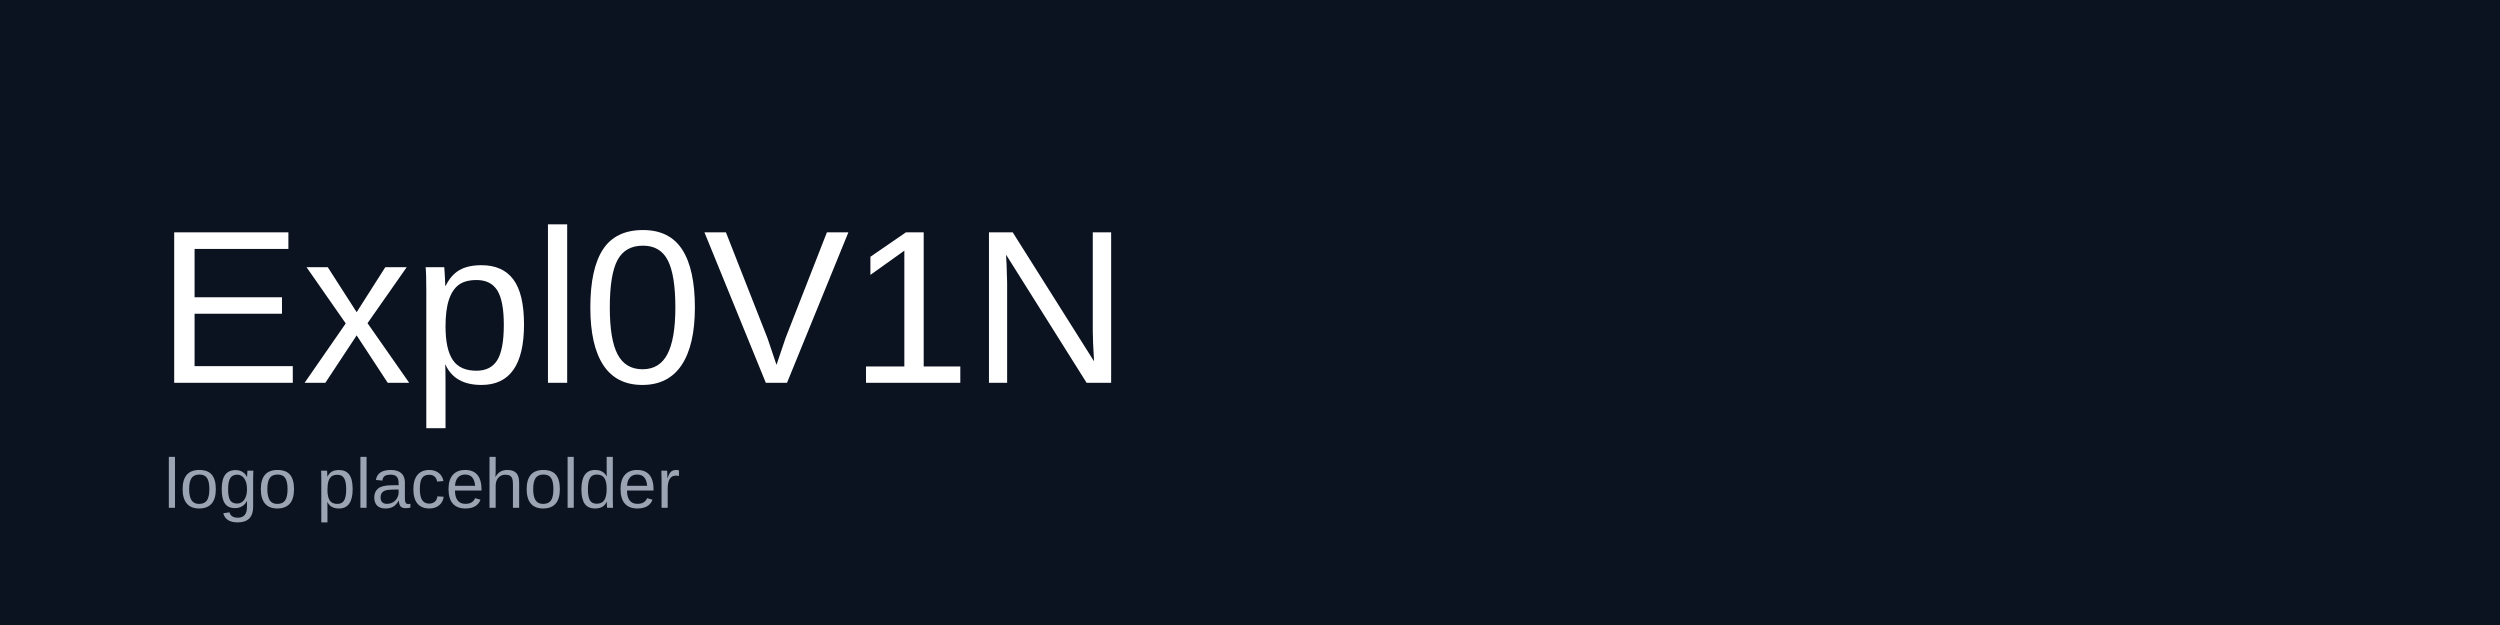
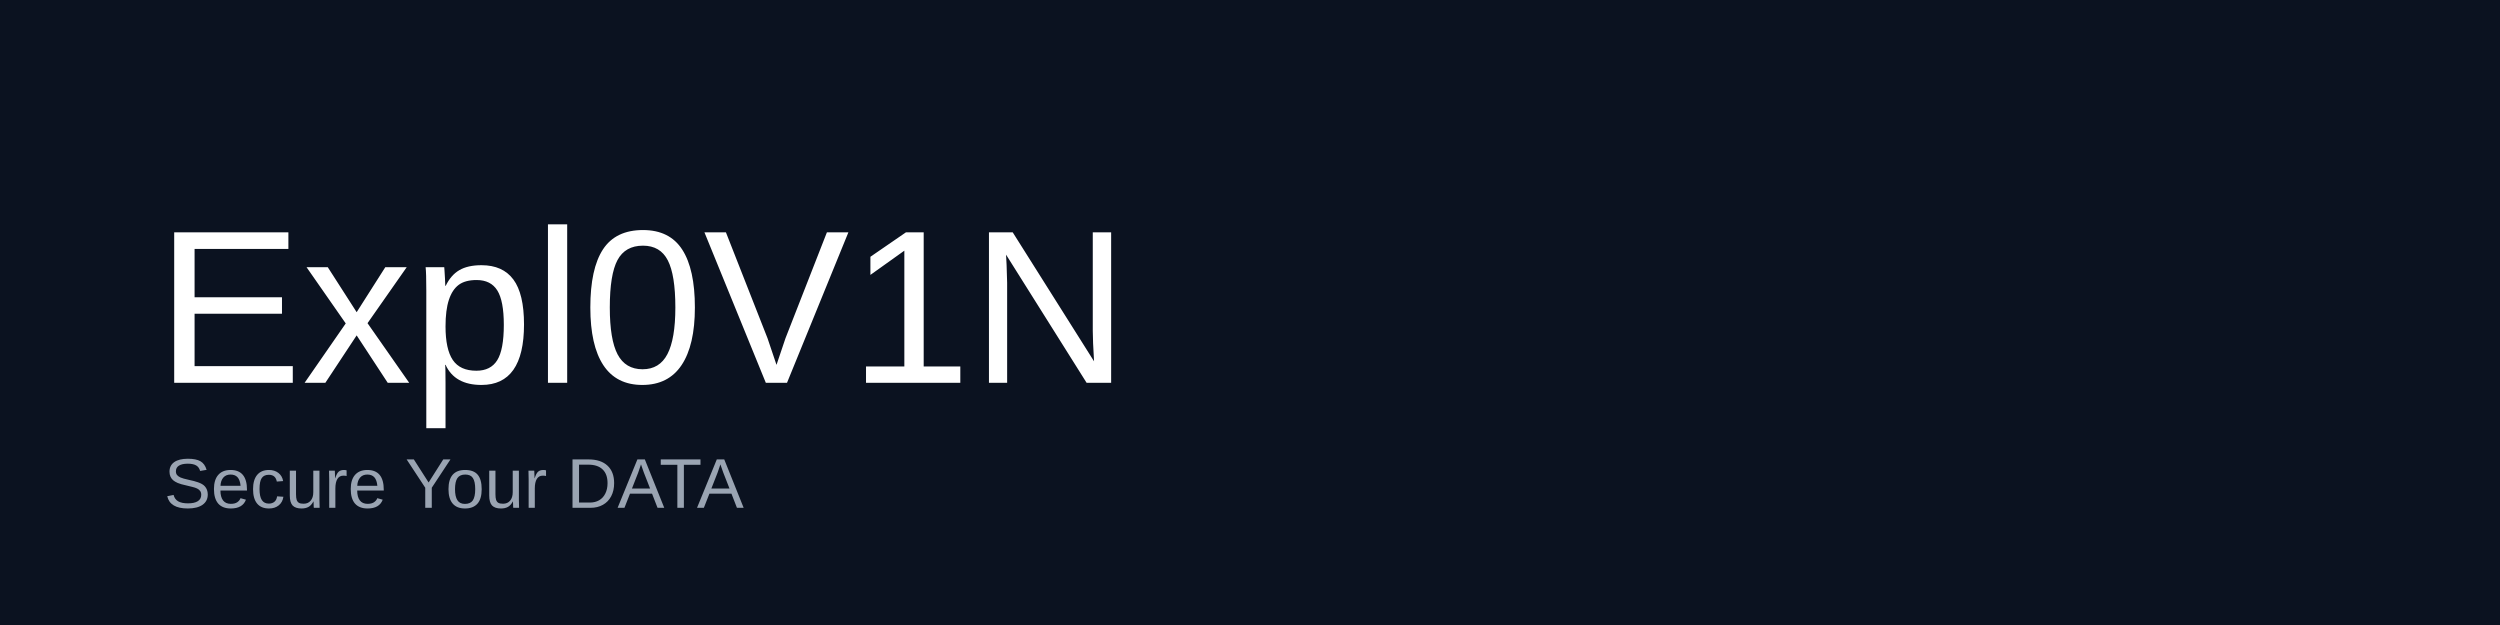
<svg xmlns="http://www.w3.org/2000/svg" width="640" height="160" viewBox="0 0 640 160">
  <rect width="640" height="160" fill="#0b1220" />
  <text x="40" y="98" font-family="Arial, Helvetica, sans-serif" font-size="56" fill="#ffffff">Expl0V1N</text>
-   <text x="42" y="130" font-family="Arial, Helvetica, sans-serif" font-size="18" fill="#9aa4b2">logo placeholder</text>
+   <text x="42" y="130" font-family="Arial, Helvetica, sans-serif" font-size="18" fill="#9aa4b2">Secure Your DATA</text>
</svg>
